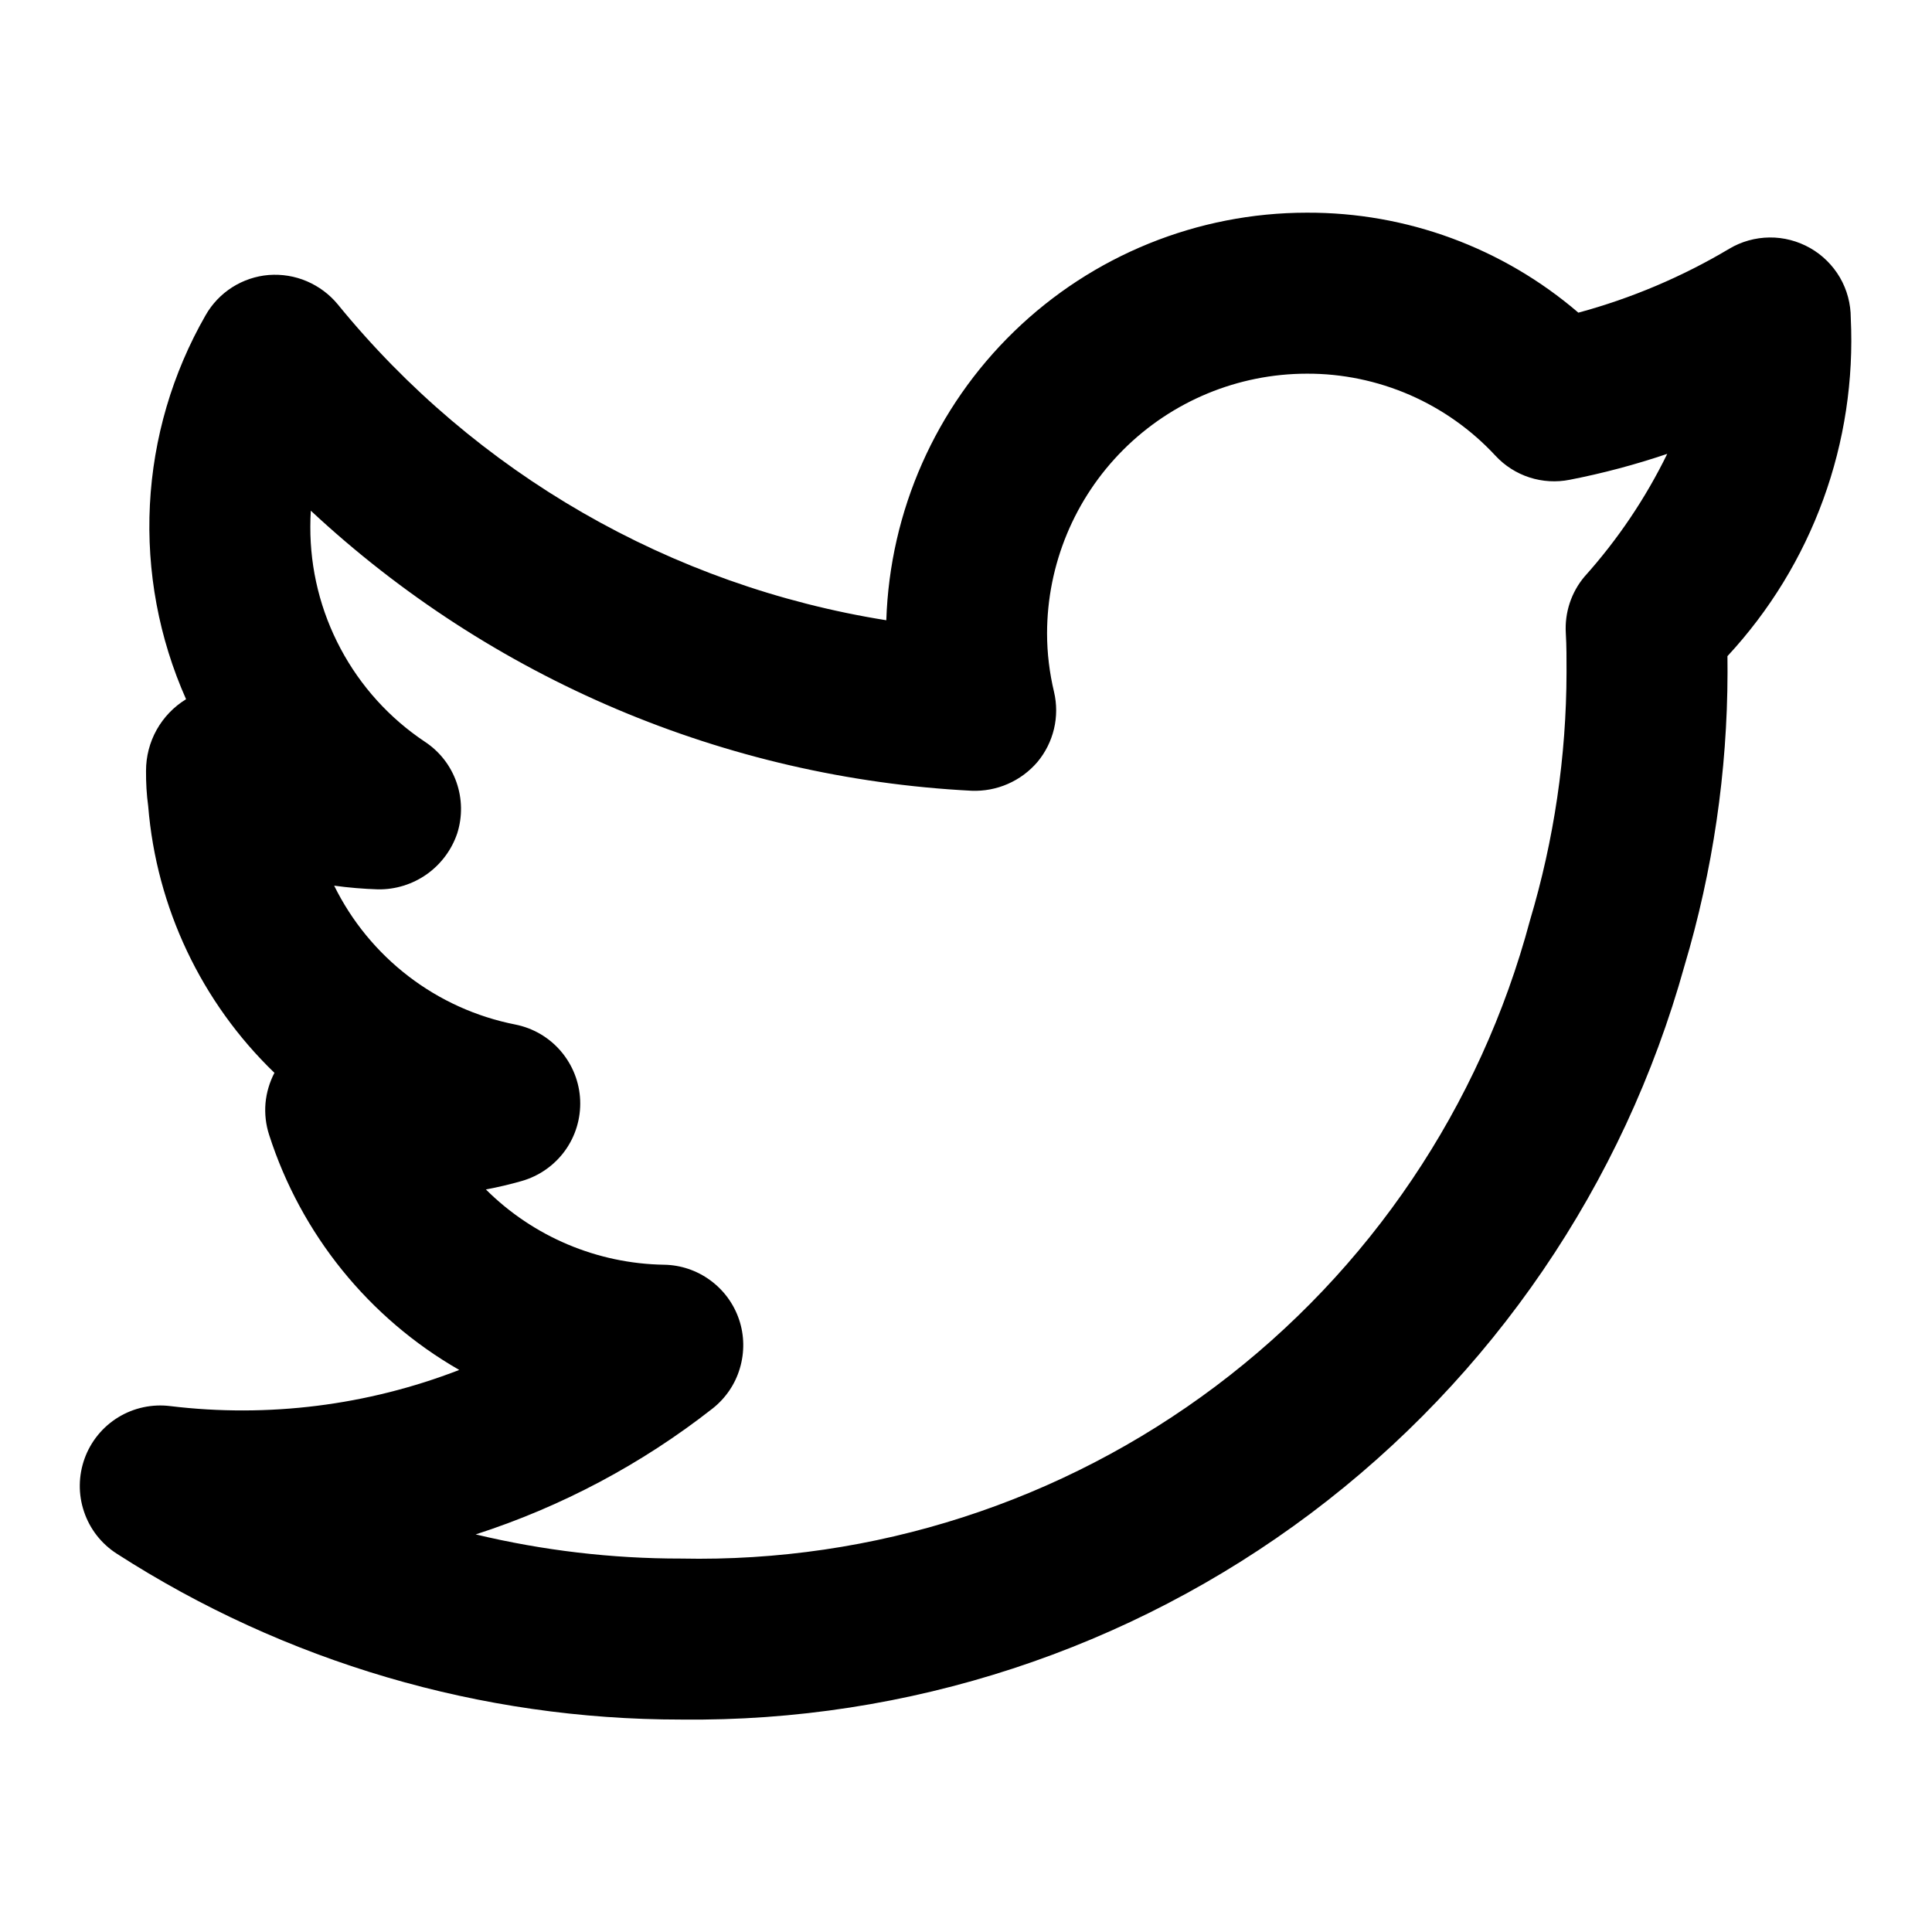
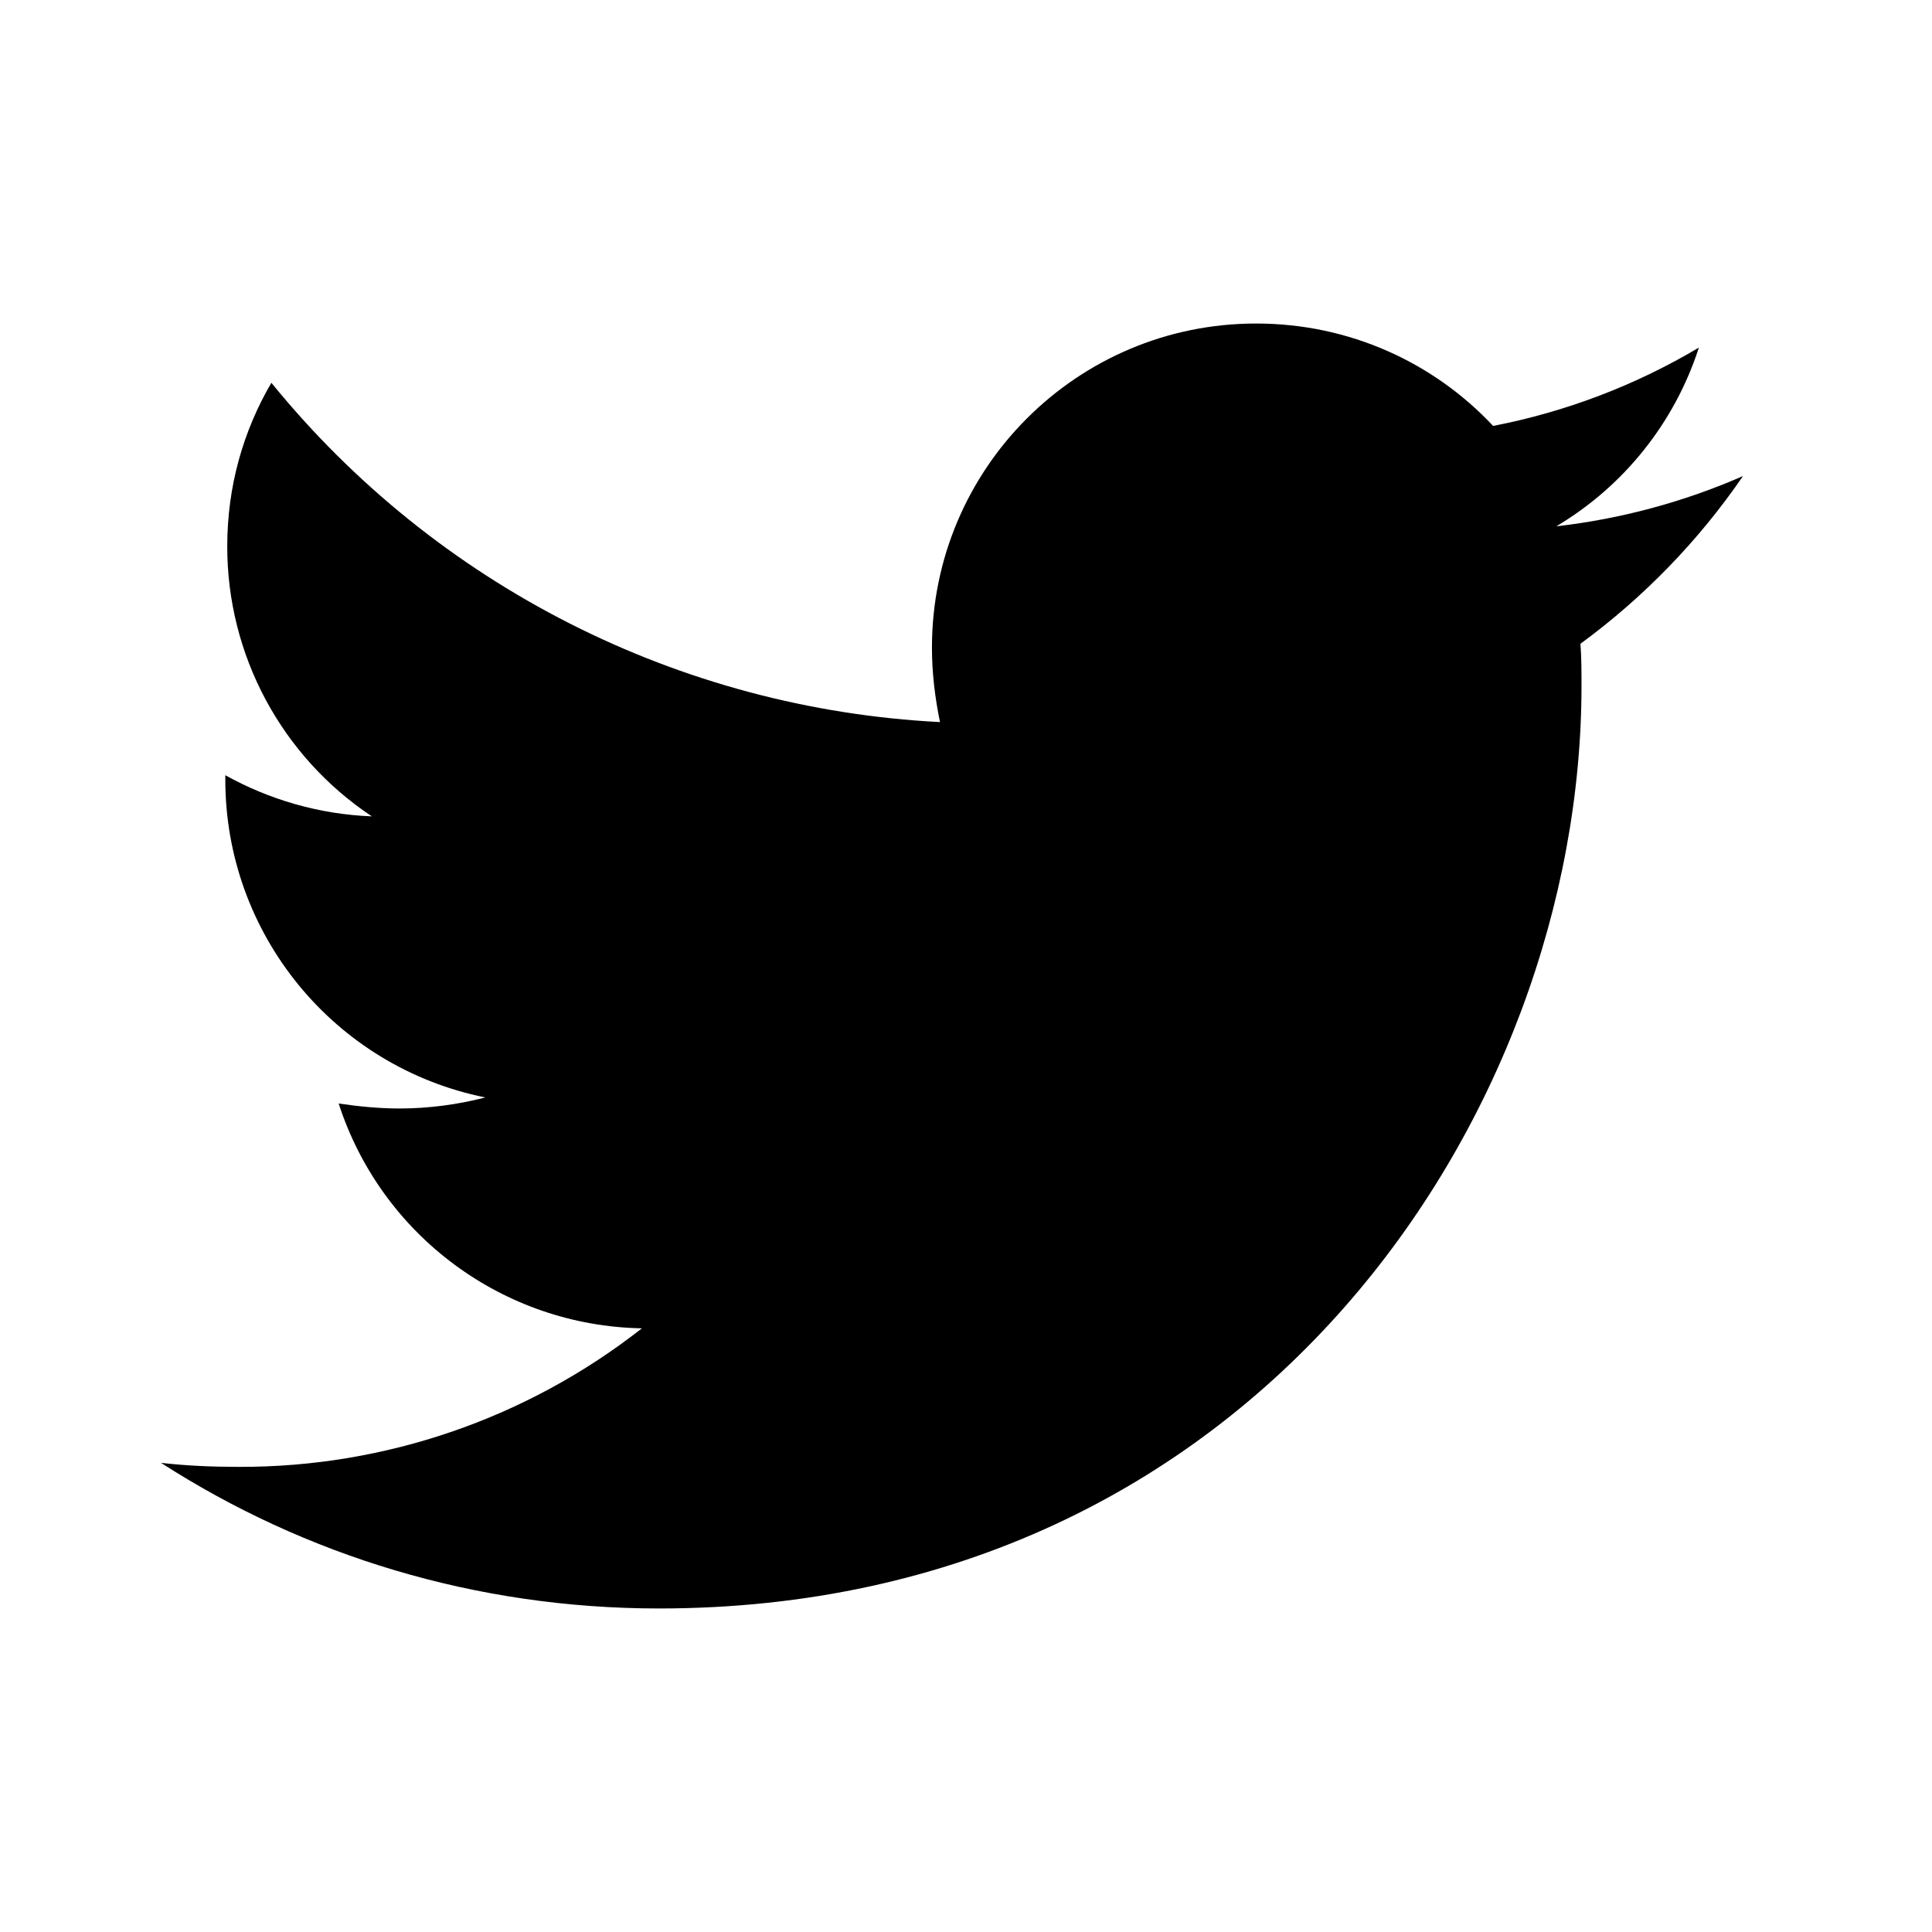
- <svg xmlns="http://www.w3.org/2000/svg" width="24" height="24" viewBox="0 0 24 24" fill="none">
-   <path d="M22.991 3.95C22.991 3.774 22.945 3.6 22.856 3.447C22.767 3.295 22.639 3.168 22.486 3.081C22.332 2.994 22.158 2.948 21.982 2.95C21.805 2.952 21.632 3 21.48 3.091C20.895 3.439 20.265 3.706 19.607 3.884C18.668 3.078 17.471 2.637 16.233 2.642C14.876 2.643 13.572 3.172 12.598 4.117C11.623 5.062 11.054 6.348 11.01 7.705C8.334 7.278 5.908 5.882 4.196 3.781C4.093 3.656 3.961 3.558 3.812 3.494C3.663 3.43 3.501 3.404 3.339 3.416C3.177 3.429 3.021 3.482 2.884 3.569C2.748 3.656 2.634 3.775 2.554 3.916C2.141 4.636 1.904 5.443 1.862 6.271C1.82 7.1 1.974 7.927 2.311 8.685L2.31 8.687C2.158 8.78 2.033 8.911 1.946 9.066C1.859 9.222 1.814 9.397 1.814 9.575C1.813 9.722 1.821 9.869 1.841 10.015C1.943 11.273 2.501 12.451 3.409 13.327C3.348 13.445 3.31 13.573 3.298 13.705C3.287 13.837 3.302 13.97 3.343 14.097C3.739 15.331 4.581 16.373 5.705 17.018C4.563 17.46 3.33 17.614 2.115 17.467C1.89 17.439 1.662 17.488 1.469 17.606C1.276 17.724 1.128 17.905 1.051 18.118C0.974 18.331 0.971 18.564 1.044 18.779C1.116 18.994 1.259 19.177 1.45 19.3C3.54 20.646 5.974 21.362 8.46 21.361C11.279 21.393 14.03 20.492 16.284 18.799C18.538 17.105 20.17 14.714 20.925 11.998C21.278 10.815 21.458 9.586 21.46 8.352C21.46 8.286 21.46 8.219 21.459 8.151C21.981 7.588 22.386 6.927 22.649 6.205C22.912 5.484 23.028 4.717 22.991 3.95ZM19.684 7.162C19.519 7.357 19.436 7.609 19.451 7.864C19.461 8.029 19.46 8.195 19.46 8.352C19.458 9.395 19.305 10.433 19.006 11.433C18.389 13.744 17.015 15.782 15.103 17.219C13.191 18.657 10.852 19.411 8.46 19.361C7.601 19.362 6.745 19.261 5.909 19.061C6.975 18.717 7.971 18.188 8.852 17.497C9.014 17.369 9.133 17.195 9.191 16.997C9.25 16.799 9.247 16.587 9.181 16.392C9.115 16.196 8.99 16.026 8.823 15.904C8.657 15.782 8.456 15.714 8.25 15.711C7.419 15.698 6.625 15.363 6.036 14.776C6.186 14.748 6.334 14.713 6.481 14.671C6.697 14.609 6.886 14.477 7.018 14.295C7.15 14.113 7.216 13.892 7.207 13.668C7.198 13.443 7.113 13.229 6.967 13.058C6.821 12.887 6.622 12.771 6.401 12.727C5.919 12.632 5.465 12.427 5.075 12.128C4.684 11.828 4.368 11.443 4.151 11.002C4.332 11.027 4.514 11.042 4.696 11.048C4.913 11.051 5.125 10.985 5.302 10.86C5.478 10.735 5.611 10.557 5.68 10.352C5.746 10.144 5.742 9.921 5.67 9.716C5.598 9.511 5.461 9.335 5.279 9.215C4.839 8.922 4.479 8.524 4.231 8.058C3.982 7.591 3.853 7.071 3.855 6.542C3.855 6.476 3.857 6.409 3.861 6.344C6.103 8.434 9.01 9.666 12.07 9.823C12.225 9.829 12.379 9.8 12.52 9.738C12.662 9.676 12.787 9.583 12.888 9.465C12.987 9.346 13.057 9.206 13.093 9.055C13.129 8.904 13.129 8.747 13.094 8.597C13.037 8.358 13.007 8.114 13.007 7.868C13.008 7.013 13.348 6.193 13.953 5.588C14.558 4.983 15.378 4.643 16.233 4.642C16.674 4.64 17.109 4.731 17.513 4.906C17.916 5.082 18.279 5.339 18.578 5.662C18.693 5.786 18.839 5.879 19 5.931C19.161 5.983 19.333 5.993 19.499 5.96C19.91 5.88 20.315 5.772 20.711 5.638C20.441 6.191 20.095 6.704 19.684 7.162Z" fill="black" />
+ <svg xmlns="http://www.w3.org/2000/svg" width="24" height="24">
+   <path d="M19.633 7.997c.013.175.013.349.013.523 0 5.325-4.053 11.461-11.46 11.461-2.282 0-4.402-.661-6.186-1.809.324.037.636.05.973.05a8.07 8.07 0 0 0 5.001-1.721 4.036 4.036 0 0 1-3.767-2.793c.249.037.499.062.761.062.361 0 .724-.05 1.061-.137a4.027 4.027 0 0 1-3.23-3.953v-.05c.537.299 1.16.486 1.82.511a4.022 4.022 0 0 1-1.796-3.354c0-.748.199-1.434.548-2.032a11.457 11.457 0 0 0 8.306 4.215c-.062-.3-.1-.611-.1-.923a4.026 4.026 0 0 1 4.028-4.028c1.16 0 2.207.486 2.943 1.272a7.957 7.957 0 0 0 2.556-.973 4.02 4.02 0 0 1-1.771 2.22 8.073 8.073 0 0 0 2.319-.624 8.645 8.645 0 0 1-2.019 2.083z" />
</svg>
